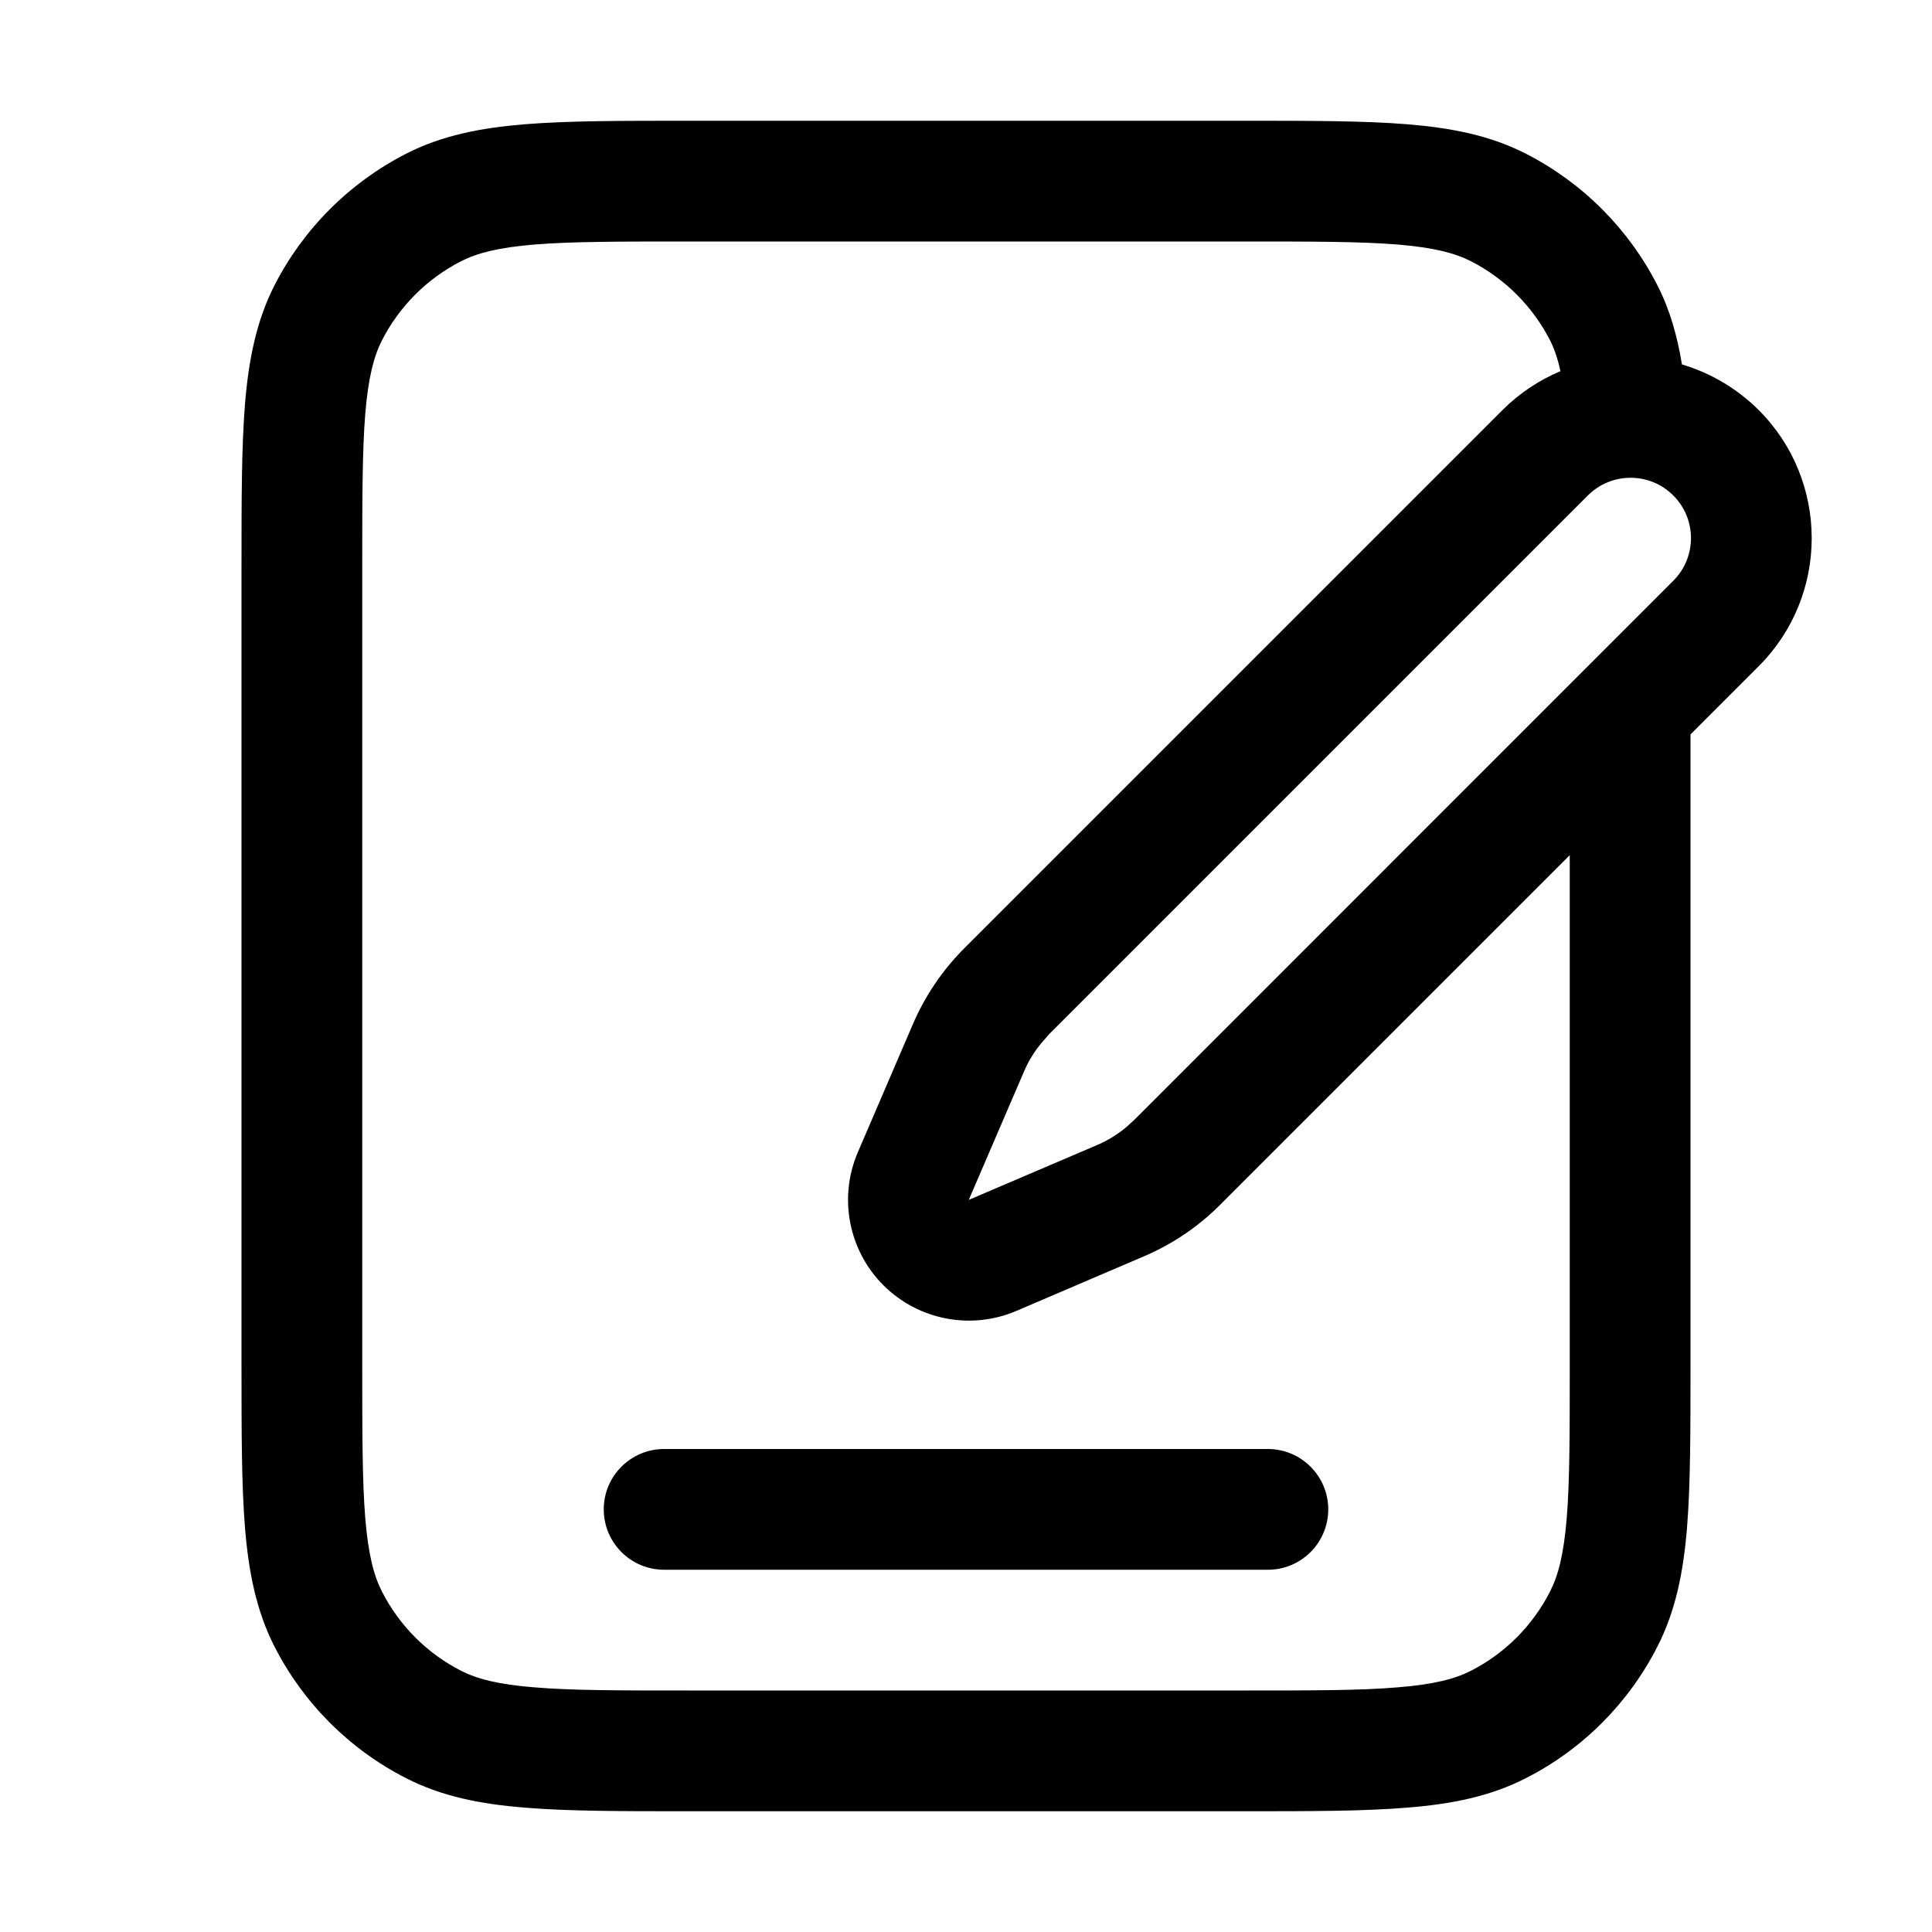
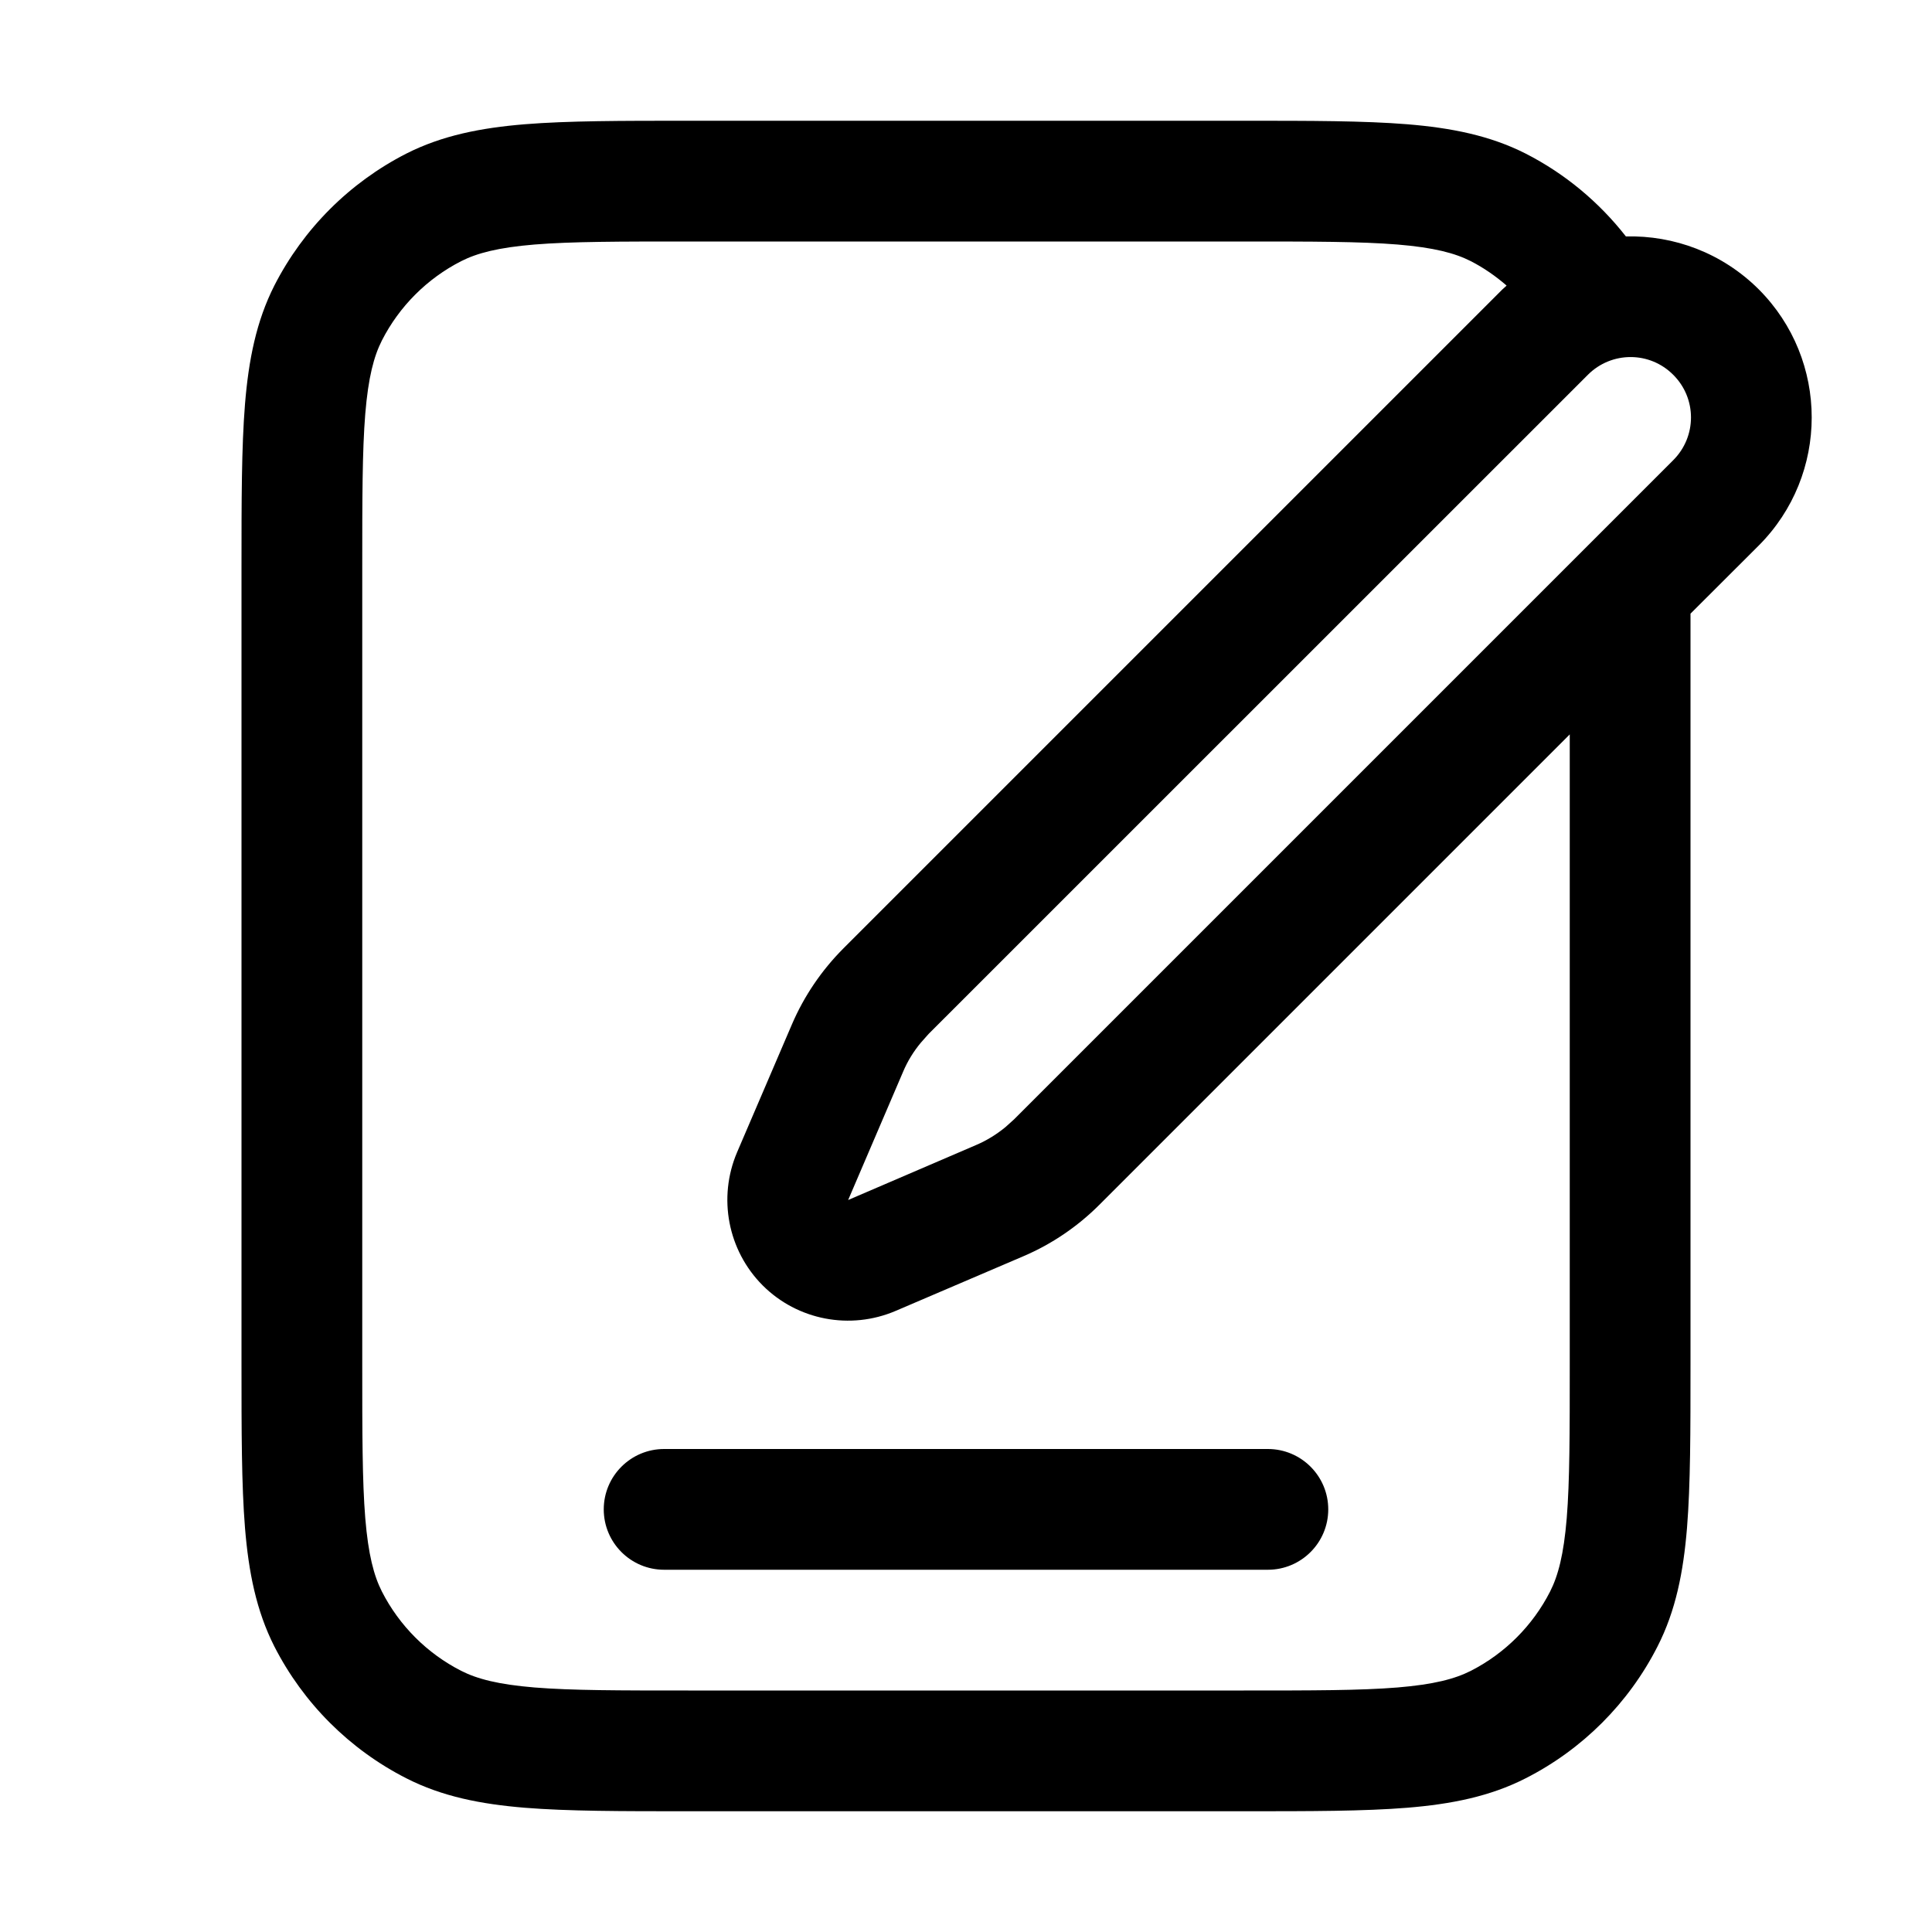
<svg xmlns="http://www.w3.org/2000/svg" width="16" height="16" viewBox="0 0 16 16" fill="none">
-   <path d="M10.3 1C10.852 1 11.296 1 11.654 1.029C12.019 1.059 12.339 1.121 12.635 1.272C13.105 1.512 13.488 1.895 13.727 2.365C13.831 2.569 13.891 2.785 13.929 3.018C14.161 3.087 14.381 3.213 14.565 3.396C15.15 3.982 15.15 4.932 14.565 5.517L14 6.082V11.3C14 11.851 14 12.296 13.971 12.654C13.941 13.018 13.878 13.338 13.727 13.634C13.488 14.105 13.105 14.488 12.635 14.727C12.339 14.878 12.019 14.941 11.654 14.97C11.296 15 10.852 15 10.3 15H5.7C5.148 15 4.704 15 4.346 14.97C3.981 14.941 3.661 14.878 3.365 14.727C2.895 14.488 2.512 14.105 2.272 13.634C2.122 13.338 2.059 13.018 2.029 12.654C2 12.296 2 11.851 2 11.3V4.7C2 4.148 2 3.704 2.029 3.345C2.059 2.981 2.122 2.661 2.272 2.365C2.512 1.895 2.895 1.512 3.365 1.272C3.661 1.121 3.981 1.059 4.346 1.029C4.704 1 5.148 1 5.7 1H10.3ZM5.7 2C5.132 2 4.735 2 4.427 2.025C4.125 2.05 3.951 2.096 3.819 2.163C3.537 2.307 3.307 2.537 3.163 2.819C3.096 2.951 3.05 3.125 3.025 3.427C3 3.735 3 4.132 3 4.7V11.3C3 11.868 3 12.265 3.025 12.573C3.05 12.875 3.096 13.049 3.163 13.18C3.307 13.463 3.537 13.693 3.819 13.837C3.951 13.904 4.125 13.95 4.427 13.974C4.735 14 5.132 14 5.7 14H10.3C10.868 14 11.265 14 11.573 13.974C11.875 13.95 12.049 13.904 12.181 13.837C12.463 13.693 12.693 13.463 12.837 13.18C12.904 13.049 12.95 12.875 12.975 12.573C13 12.265 13 11.868 13 11.3V7.082L10.104 9.978C9.925 10.158 9.712 10.302 9.479 10.402L8.418 10.856C8.042 11.017 7.606 10.933 7.316 10.644C7.027 10.355 6.943 9.918 7.104 9.543L7.56 8.482C7.66 8.249 7.804 8.036 7.983 7.856L12.443 3.396C12.585 3.254 12.749 3.147 12.923 3.074C12.9 2.969 12.872 2.888 12.837 2.819C12.693 2.537 12.463 2.307 12.181 2.163C12.049 2.096 11.875 2.05 11.573 2.025C11.265 2 10.868 2 10.3 2H5.7ZM10.5 12C10.776 12 11 12.224 11 12.5C11 12.776 10.776 13 10.5 13H5.5C5.224 13 5 12.776 5 12.5C5 12.224 5.224 12 5.5 12H10.5ZM13.857 4.103C13.662 3.908 13.346 3.908 13.15 4.103L8.69 8.563L8.627 8.635C8.566 8.708 8.516 8.789 8.479 8.877L8.023 9.937L9.085 9.483C9.173 9.446 9.254 9.395 9.327 9.335L9.397 9.271L13.857 4.81C14.053 4.615 14.053 4.298 13.857 4.103Z" fill="black" />
+   <path d="M10.3 1C10.852 1 11.296 1 11.654 1.029C12.019 1.059 12.339 1.122 12.635 1.272C12.96 1.438 13.242 1.673 13.465 1.958C13.862 1.948 14.262 2.094 14.565 2.396C15.15 2.982 15.15 3.932 14.565 4.518L14 5.082V11.3C14 11.852 14 12.296 13.971 12.654C13.941 13.019 13.878 13.339 13.727 13.635C13.488 14.105 13.105 14.488 12.635 14.727C12.339 14.878 12.019 14.941 11.654 14.971C11.296 15 10.852 15 10.3 15H5.7C5.148 15 4.704 15 4.346 14.971C3.981 14.941 3.661 14.878 3.365 14.727C2.895 14.488 2.512 14.105 2.272 13.635C2.122 13.339 2.059 13.019 2.029 12.654C2 12.296 2 11.852 2 11.3V4.7C2 4.148 2 3.704 2.029 3.346C2.059 2.981 2.122 2.661 2.272 2.365C2.512 1.895 2.895 1.512 3.365 1.272C3.661 1.122 3.981 1.059 4.346 1.029C4.704 1 5.148 1 5.7 1H10.3ZM5.7 2C5.132 2 4.735 2 4.427 2.025C4.125 2.05 3.951 2.096 3.819 2.163C3.537 2.307 3.307 2.537 3.163 2.819C3.096 2.951 3.05 3.125 3.025 3.427C3 3.735 3 4.132 3 4.7V11.3C3 11.868 3 12.265 3.025 12.573C3.05 12.875 3.096 13.049 3.163 13.181C3.307 13.463 3.537 13.693 3.819 13.837C3.951 13.904 4.125 13.95 4.427 13.975C4.735 14 5.132 14 5.7 14H10.3C10.868 14 11.265 14 11.573 13.975C11.875 13.95 12.049 13.904 12.181 13.837C12.463 13.693 12.693 13.463 12.837 13.181C12.904 13.049 12.95 12.875 12.975 12.573C13 12.265 13 11.868 13 11.3V6.082L9.104 9.978C8.925 10.157 8.712 10.302 8.479 10.402L7.418 10.856C7.042 11.017 6.605 10.934 6.316 10.645C6.027 10.355 5.944 9.919 6.104 9.543L6.559 8.482C6.659 8.249 6.804 8.036 6.983 7.856L12.443 2.396C12.454 2.386 12.466 2.376 12.477 2.365C12.387 2.287 12.288 2.218 12.181 2.163C12.049 2.096 11.875 2.05 11.573 2.025C11.265 2 10.868 2 10.3 2H5.7ZM10.5 12C10.776 12 11 12.224 11 12.5C11 12.776 10.776 13 10.5 13H5.5C5.224 13 5 12.776 5 12.5C5 12.224 5.224 12 5.5 12H10.5ZM13.857 3.104C13.662 2.908 13.346 2.908 13.15 3.104L7.69 8.563L7.627 8.634C7.566 8.707 7.516 8.788 7.479 8.876L7.024 9.938L8.085 9.482C8.172 9.445 8.254 9.394 8.327 9.334L8.397 9.271L13.857 3.811C14.053 3.615 14.053 3.299 13.857 3.104Z" fill="black" />
</svg>
